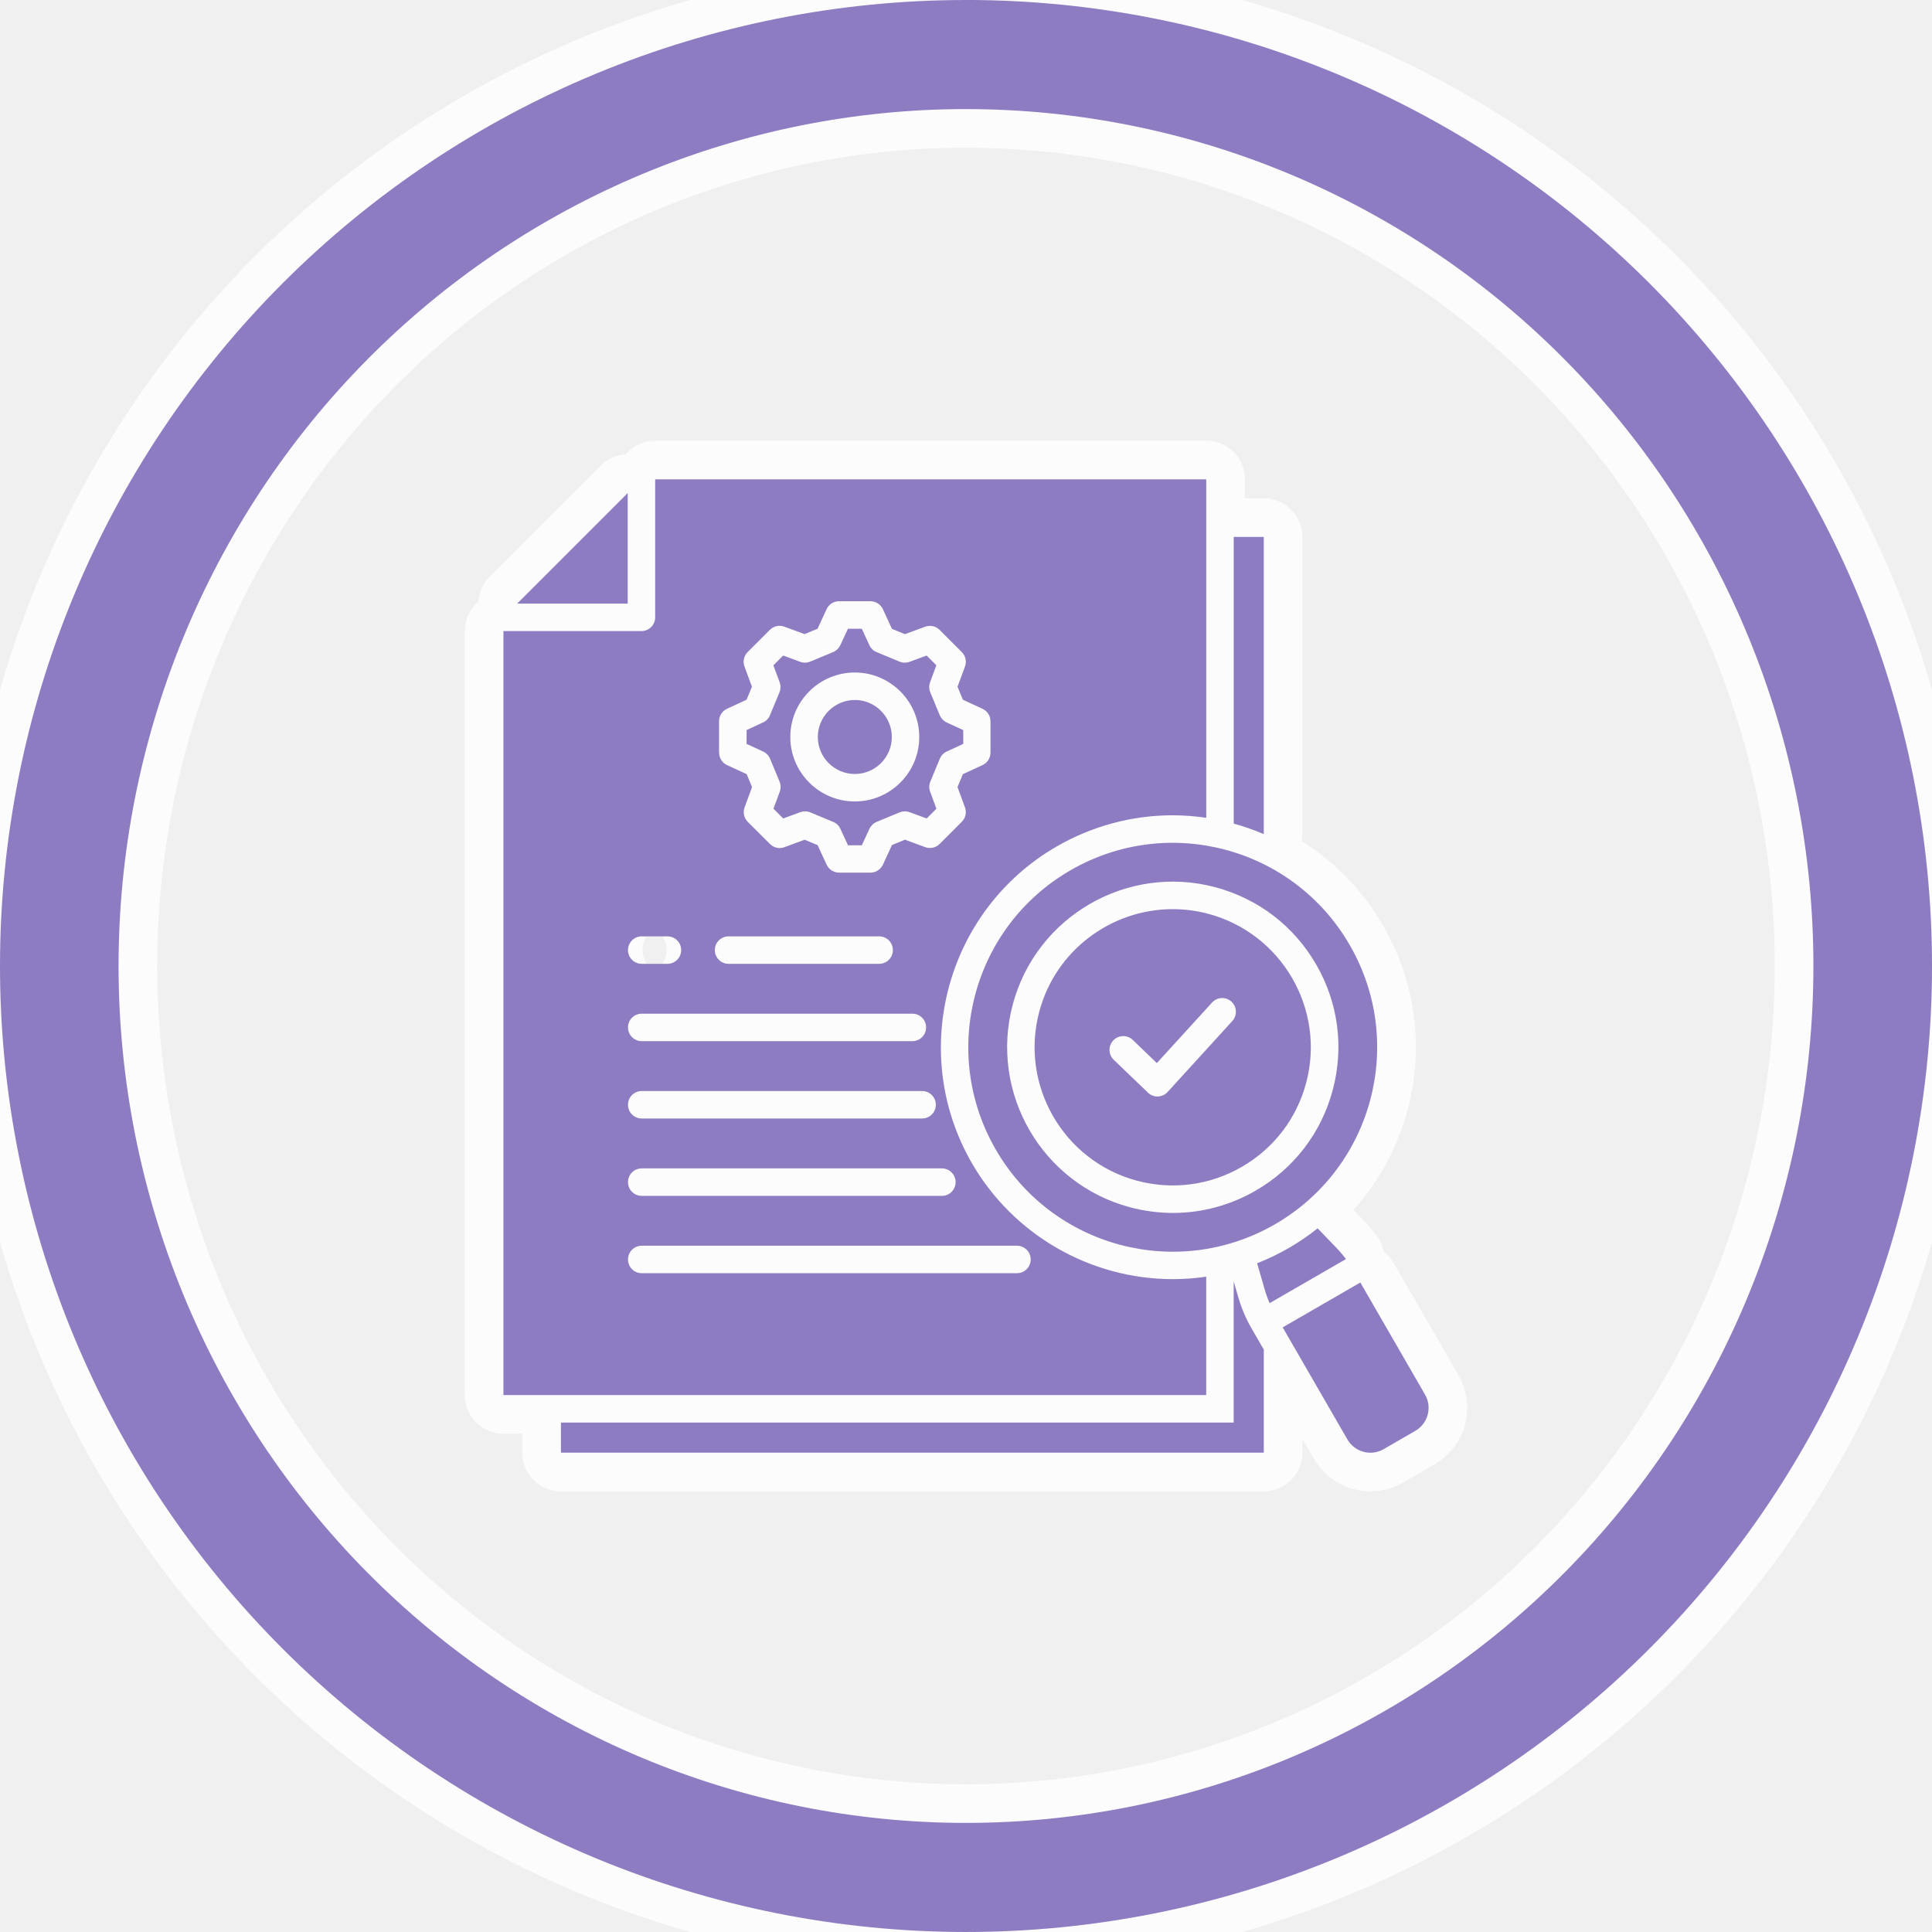
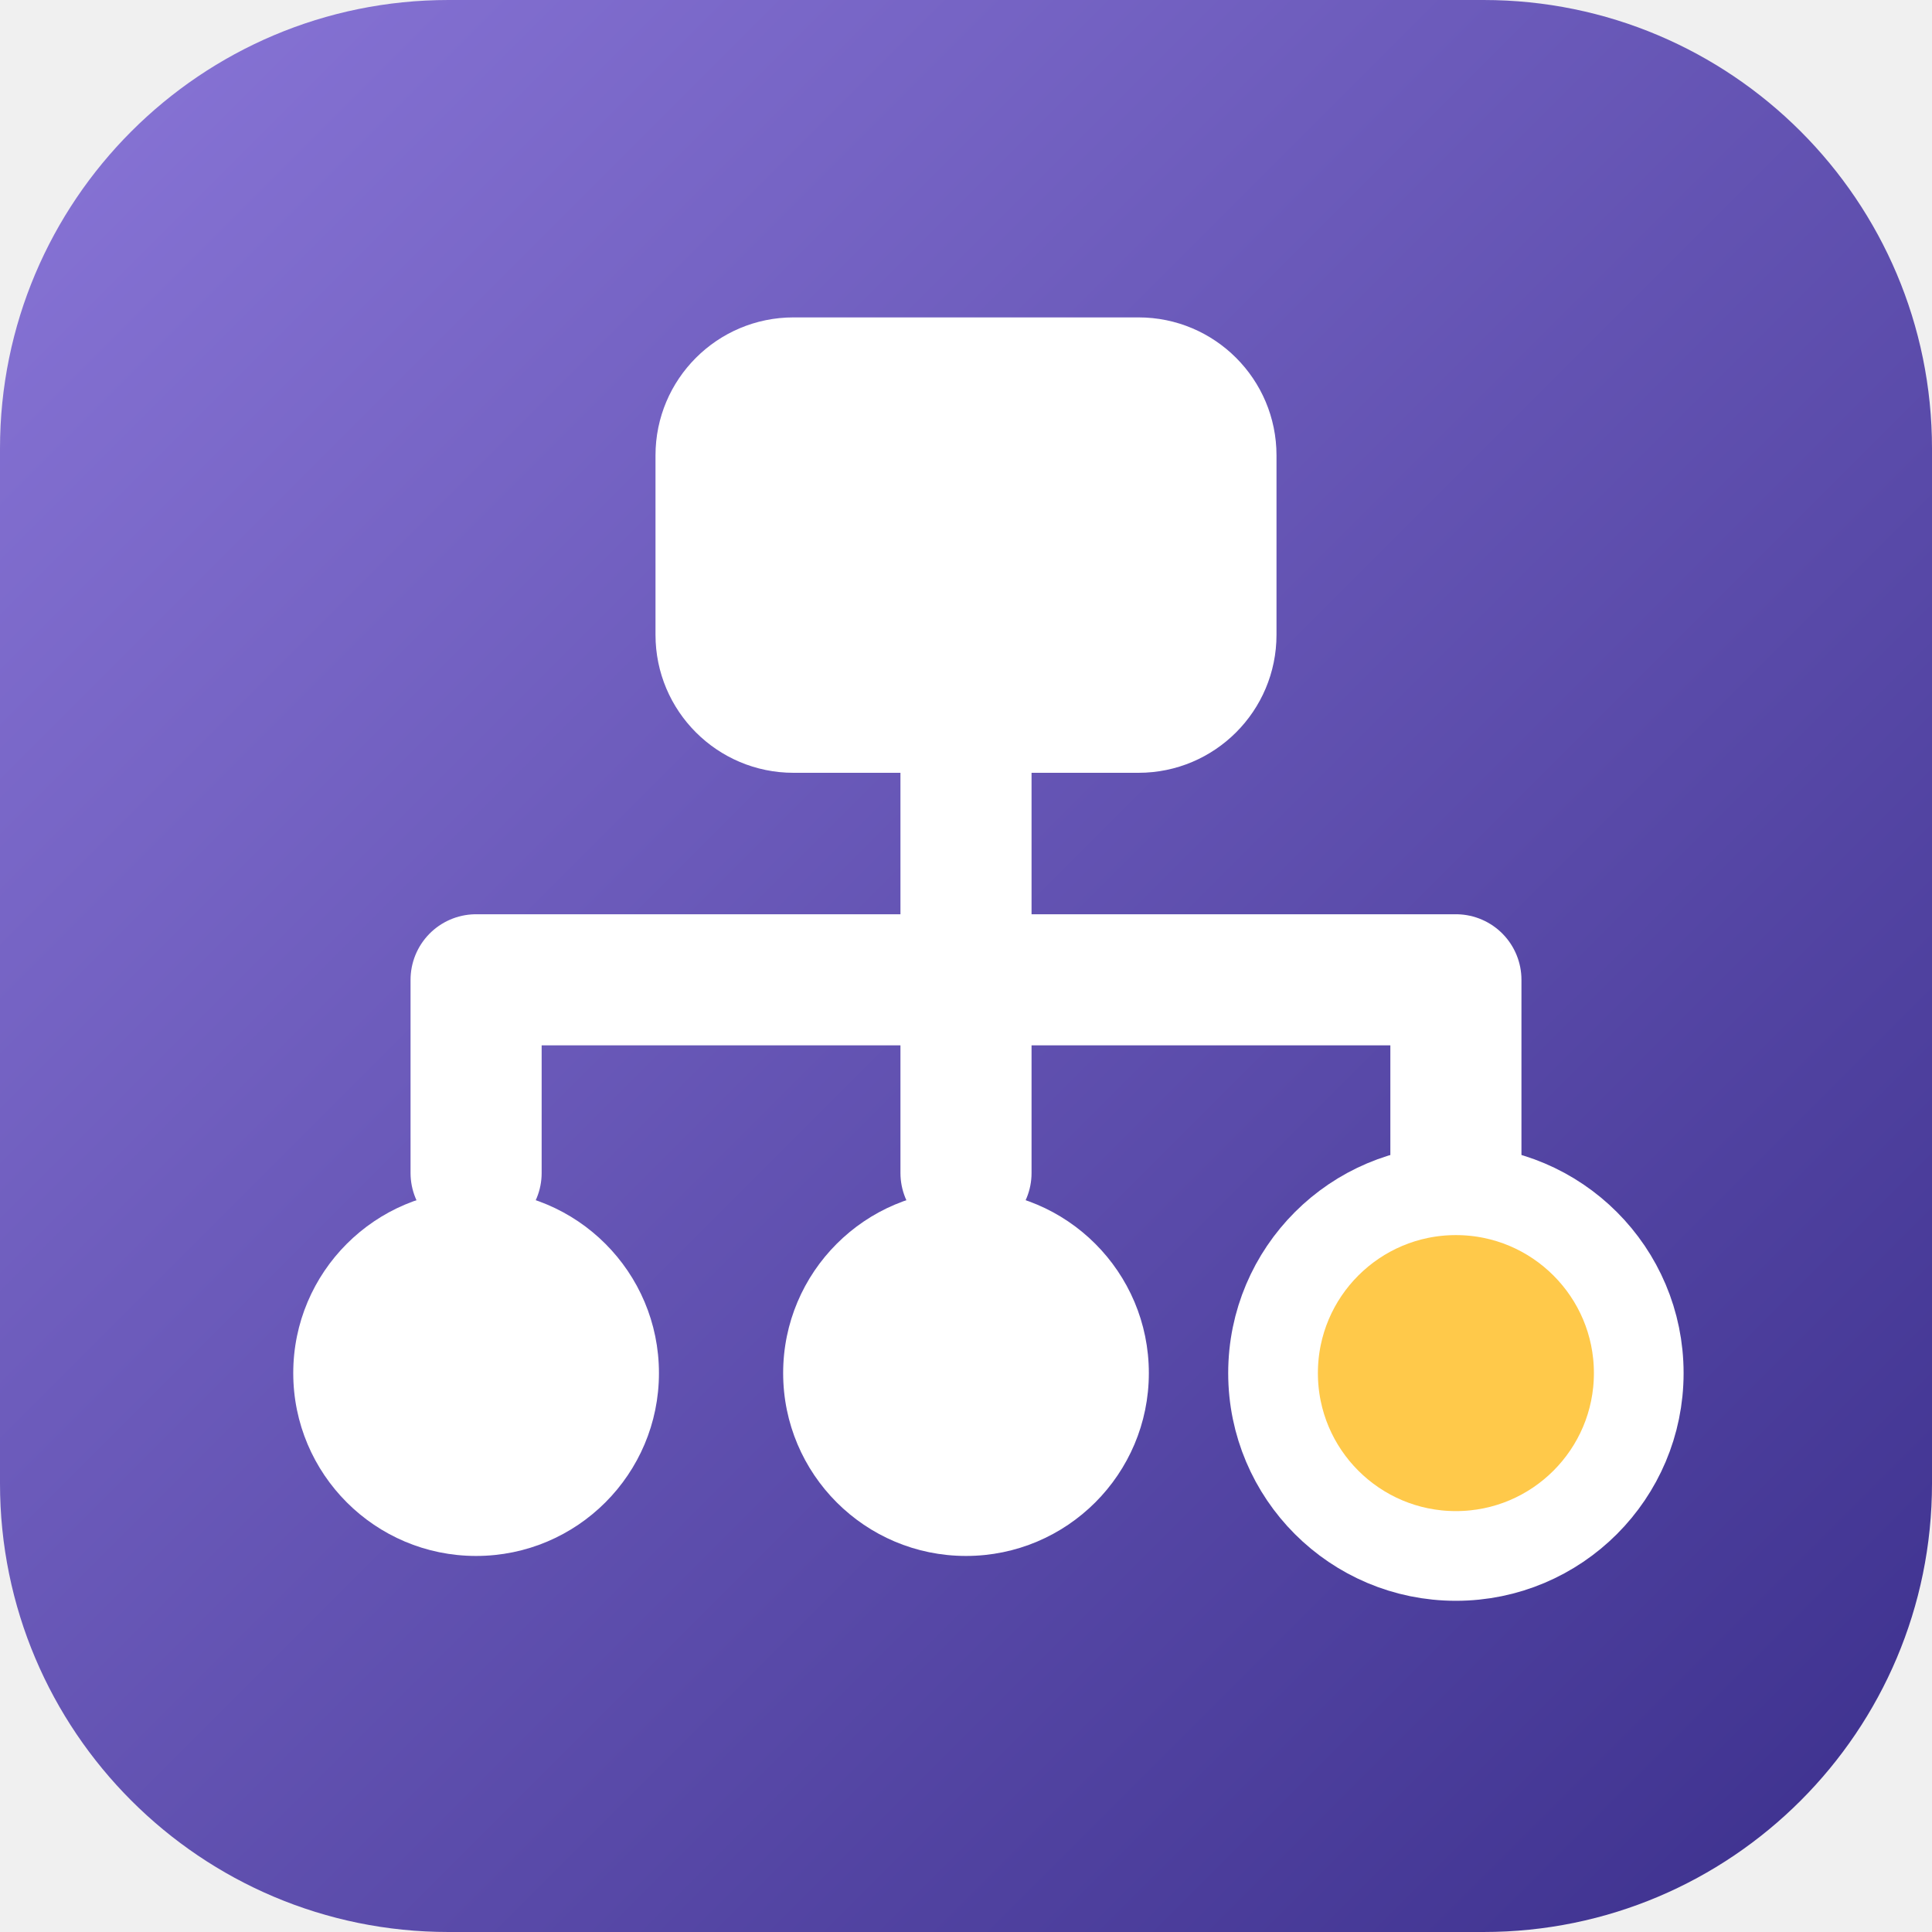
- <svg xmlns="http://www.w3.org/2000/svg" width="1200pt" height="1200pt" version="1.1" viewBox="0 0 1200 1200">
-   <style>
-     /* Light mode: purple, with a subtle white keyline for contrast on dark/custom browser chrome */
-     .icon-fill {
-       fill: #8e7cc2;
-       stroke: rgba(255, 255, 255, 0.80);
-       stroke-width: 48;
-       paint-order: stroke fill;
-       stroke-linejoin: round;
-       stroke-linecap: round;
-     }
- 
-     /* Dark mode: white, with a subtle dark keyline so it still reads on light-ish UI colors */
-     @media (prefers-color-scheme: dark) {
-       .icon-fill {
-         fill: #ffffff;
-         stroke: rgba(0, 0, 0, 0.35);
-       }
-     }
-   </style>
-   <path d="m600 0c-78.793 0-156.82 15.52-229.61 45.672s-138.94 74.348-194.65 130.07c-55.719 55.715-99.914 121.86-130.07 194.65s-45.672 150.82-45.672 229.61c0 159.13 63.215 311.74 175.74 424.26 112.52 112.52 265.13 175.73 424.27 175.73 159.13 0 311.74-63.215 424.26-175.74 112.52-112.52 175.74-265.13 175.74-424.26 0-159.13-63.215-311.74-175.73-424.27-112.52-112.52-265.13-175.74-424.26-175.74zm0 67.762c69.121 0 137.56 13.766 201.42 40.516 63.859 26.746 121.88 65.953 170.76 115.38s87.645 108.1 114.09 172.67c26.453 64.574 40.066 133.79 40.066 203.68 0 141.16-55.457 276.53-154.16 376.34-98.707 99.816-232.58 155.89-372.18 155.89-69.121 0-137.57-13.766-201.43-40.516-63.855-26.746-121.88-65.949-170.76-115.37-48.875-49.422-87.645-108.1-114.1-172.67-26.449-64.574-40.066-133.79-40.066-203.68 0-69.898 13.613-139.11 40.066-203.68 26.449-64.574 65.219-123.25 114.1-172.68 48.875-49.422 106.9-88.625 170.76-115.38 63.859-26.746 132.3-40.512 201.43-40.512z" class="icon-fill" />
-   <path d="m389.88 374.91h-68.664l68.664-68.664zm387.75 450.66c-3.867-6.672-6.555-13.02-8.707-20.547l-2.656-9.18v87.73h-417.86v18.715h436.55v-64.059zm7.32-307.48v-184.59h-18.656v178.06c6.375 1.742 12.605 3.957 18.656 6.523zm-35.719 348.42h-436.55v-474.54h85.727c4.723 0 8.531-3.809 8.531-8.531v-85.727h342.29v210.24c-6.879-1.004-13.875-1.566-20.93-1.566-25.152 0-50.008 6.699-71.91 19.336-68.781 39.703-92.426 127.97-52.723 196.75 25.652 44.426 73.477 72.027 124.84 72.027 6.938 0 13.875-0.531 20.695-1.535v73.535zm-302.58-399.02c0 3.336 1.949 6.348 4.961 7.734l12.164 5.609 3.336 8.059-4.633 12.574c-1.152 3.129-0.383 6.641 1.977 9.004l13.785 13.758c2.363 2.363 5.875 3.129 8.973 1.977l12.547-4.633 8.059 3.336 5.637 12.164c1.387 3.012 4.43 4.93 7.734 4.93h19.484c3.336 0 6.348-1.949 7.734-4.961l5.609-12.164 8.059-3.336 12.574 4.633c3.129 1.152 6.641 0.383 8.973-1.977l13.758-13.758c2.363-2.363 3.129-5.875 1.977-8.973l-4.633-12.574 3.336-8.059 12.191-5.609c3.012-1.387 4.961-4.43 4.961-7.762v-19.484c0-3.336-1.949-6.348-4.961-7.734l-12.191-5.637-3.336-8.059 4.633-12.547c1.152-3.129 0.383-6.641-1.977-8.973l-13.758-13.785c-2.363-2.363-5.875-3.129-9.004-1.977l-12.574 4.633-8.059-3.336-5.609-12.164c-1.387-3.012-4.43-4.961-7.734-4.961h-19.484c-3.336 0-6.348 1.918-7.734 4.93l-5.637 12.164-8.059 3.336-12.547-4.633c-3.129-1.152-6.641-0.383-9.004 1.977l-13.785 13.785c-2.363 2.363-3.129 5.875-1.977 9.004l4.633 12.547-3.336 8.059-12.164 5.637c-3.012 1.387-4.93 4.43-4.93 7.734v19.484zm-2.656 122.63c0 4.723 3.809 8.531 8.531 8.531h93.52c4.723 0 8.531-3.809 8.531-8.531 0-4.723-3.809-8.531-8.531-8.531h-93.52c-4.723 0-8.531 3.809-8.531 8.531zm-53.934 0c0 4.723 3.809 8.531 8.531 8.531h15.969c4.723 0 8.531-3.809 8.531-8.531 0-4.723-3.809-8.531-8.531-8.531h-15.969c-4.723 0-8.531 3.809-8.531 8.531zm0 48.031c0 4.723 3.809 8.531 8.531 8.531h168.09c4.723 0 8.531-3.809 8.531-8.531 0-4.723-3.809-8.531-8.531-8.531h-168.09c-4.723 0-8.531 3.809-8.531 8.531zm0 48.031c0 4.723 3.809 8.531 8.531 8.531h174.14c4.723 0 8.531-3.809 8.531-8.531 0-4.723-3.809-8.531-8.531-8.531h-174.14c-4.723 0-8.531 3.809-8.531 8.531zm0 48.059c0 4.723 3.809 8.531 8.531 8.531h186.42c4.723 0 8.531-3.809 8.531-8.531s-3.809-8.531-8.531-8.531h-186.42c-4.723 0-8.531 3.809-8.531 8.531zm250.12 48.031c0-4.723-3.809-8.531-8.531-8.531h-233.06c-4.723 0-8.531 3.809-8.531 8.531s3.809 8.531 8.531 8.531h233.06c4.723 0 8.531-3.809 8.531-8.531zm244.96 83.984-40.207-69.668-48.234 27.867 40.207 69.637c4.516 7.824 14.641 10.566 22.465 6.023l19.719-11.395c7.852-4.516 10.566-14.641 6.051-22.465zm-96.586-56.824 47.438-27.395c-1.859-2.508-3.898-4.898-6.231-7.32l-11.363-11.777c-5.609 4.488-11.602 8.59-17.977 12.281-6.316 3.633-12.871 6.762-19.602 9.418l4.547 15.734c0.914 3.246 1.977 6.199 3.219 9.062zm3.336-49.004c-60.723 35.07-138.39 14.258-173.43-46.465-35.07-60.723-14.258-138.39 46.465-173.43 60.723-35.098 138.39-14.258 173.43 46.465 35.07 60.723 14.258 138.39-46.465 173.43zm25.594-161.38c-13.727-23.793-35.926-40.797-62.465-47.941-54.789-14.672-111.29 17.949-125.96 72.738-14.672 54.82 17.977 111.32 72.738 125.99 8.855 2.363 17.832 3.543 26.773 3.543 17.832 0 35.426-4.664 51.277-13.816 23.793-13.727 40.824-35.926 47.91-62.434 7.113-26.539 3.484-54.289-10.242-78.051zm-6.231 73.652c-5.934 22.141-20.133 40.621-39.969 52.074s-42.953 14.496-65.094 8.59c-45.699-12.223-72.914-59.395-60.664-105.09 10.242-38.289 44.988-63.586 82.895-63.586 7.32 0 14.762 0.945 22.168 2.922 45.699 12.281 72.914 59.426 60.664 105.09zm-46.375-50.566c-3.484-3.188-8.887-2.922-12.043 0.562l-34.301 37.609-14.938-14.375c-3.394-3.277-8.797-3.16-12.074 0.234-3.277 3.394-3.16 8.797 0.234 12.074l21.254 20.426c1.594 1.535 3.719 2.391 5.902 2.391h0.266c2.301-0.09 4.488-1.094 6.023-2.773l40.207-44.102c3.188-3.484 2.922-8.887-0.562-12.043zm-233.92-141.4c12.664 0 22.969-10.301 22.969-22.969 0-12.664-10.301-22.996-22.969-22.996-12.664 0-22.996 10.332-22.996 22.996 0 12.695 10.332 22.969 22.996 22.969zm-57.031-13.965-10.215-4.723v-8.59l10.242-4.754c1.949-0.887 3.484-2.481 4.281-4.457l5.902-14.23c0.828-1.977 0.855-4.223 0.117-6.231l-3.898-10.539 6.082-6.082 10.539 3.898c2.008 0.738 4.25 0.707 6.231-0.117l14.23-5.902c1.977-0.828 3.57-2.363 4.488-4.281l4.754-10.242h8.59l4.723 10.215c0.887 1.949 2.481 3.484 4.488 4.309l14.23 5.902c1.977 0.828 4.223 0.855 6.231 0.117l10.598-3.898 6.051 6.051-3.898 10.566c-0.738 2.008-0.707 4.25 0.117 6.231l5.902 14.23c0.828 1.977 2.363 3.57 4.309 4.488l10.273 4.754v8.562l-10.242 4.723c-1.949 0.887-3.484 2.481-4.309 4.488l-5.902 14.23c-0.828 1.977-0.855 4.223-0.117 6.231l3.898 10.598-6.051 6.051-10.598-3.898c-2.008-0.738-4.25-0.707-6.231 0.117l-14.23 5.902c-1.977 0.828-3.57 2.363-4.488 4.309l-4.723 10.215h-8.59l-4.754-10.242c-0.887-1.949-2.481-3.484-4.457-4.281l-14.23-5.902c-1.977-0.828-4.223-0.855-6.231-0.117l-10.566 3.898-6.051-6.051 3.898-10.598c0.738-2.008 0.707-4.25-0.117-6.231l-5.902-14.23c-0.828-1.977-2.363-3.57-4.309-4.488zm16.945-9.004c0 22.082 17.977 40.031 40.059 40.031 22.082 0 40.031-17.949 40.031-40.031 0-22.082-17.977-40.059-40.031-40.059-22.082 0-40.059 17.977-40.059 40.059z" class="icon-fill" />
+ <svg xmlns="http://www.w3.org/2000/svg" viewBox="0 0 28 28" width="28" height="28" role="img" aria-label="OSPMAE">
+   <defs>
+     <linearGradient id="ospmae-tile" x1="0" y1="0" x2="1" y2="1">
+       <stop offset="0" stop-color="#8a76d8" />
+       <stop offset="1" stop-color="#3b2f8c" />
+     </linearGradient>
+   </defs>
+   <rect width="28" height="28" rx="6.5" fill="url(#ospmae-tile)" />
+   <rect x="9.5" y="4.6" width="9" height="6.6" rx="2" fill="#fff" />
+   <path d="M14 11.2V14.2M6.9 17V14.2H21.1V17M14 14.2V17" fill="none" stroke="#fff" stroke-width="1.9" stroke-linecap="round" stroke-linejoin="round" />
+   <circle cx="6.9" cy="19.9" r="2.65" fill="#fff" />
+   <circle cx="14" cy="19.9" r="2.65" fill="#fff" />
+   <circle cx="21.1" cy="19.9" r="2.65" fill="#ffc94a" stroke="#fff" stroke-width="1.3" />
</svg>
